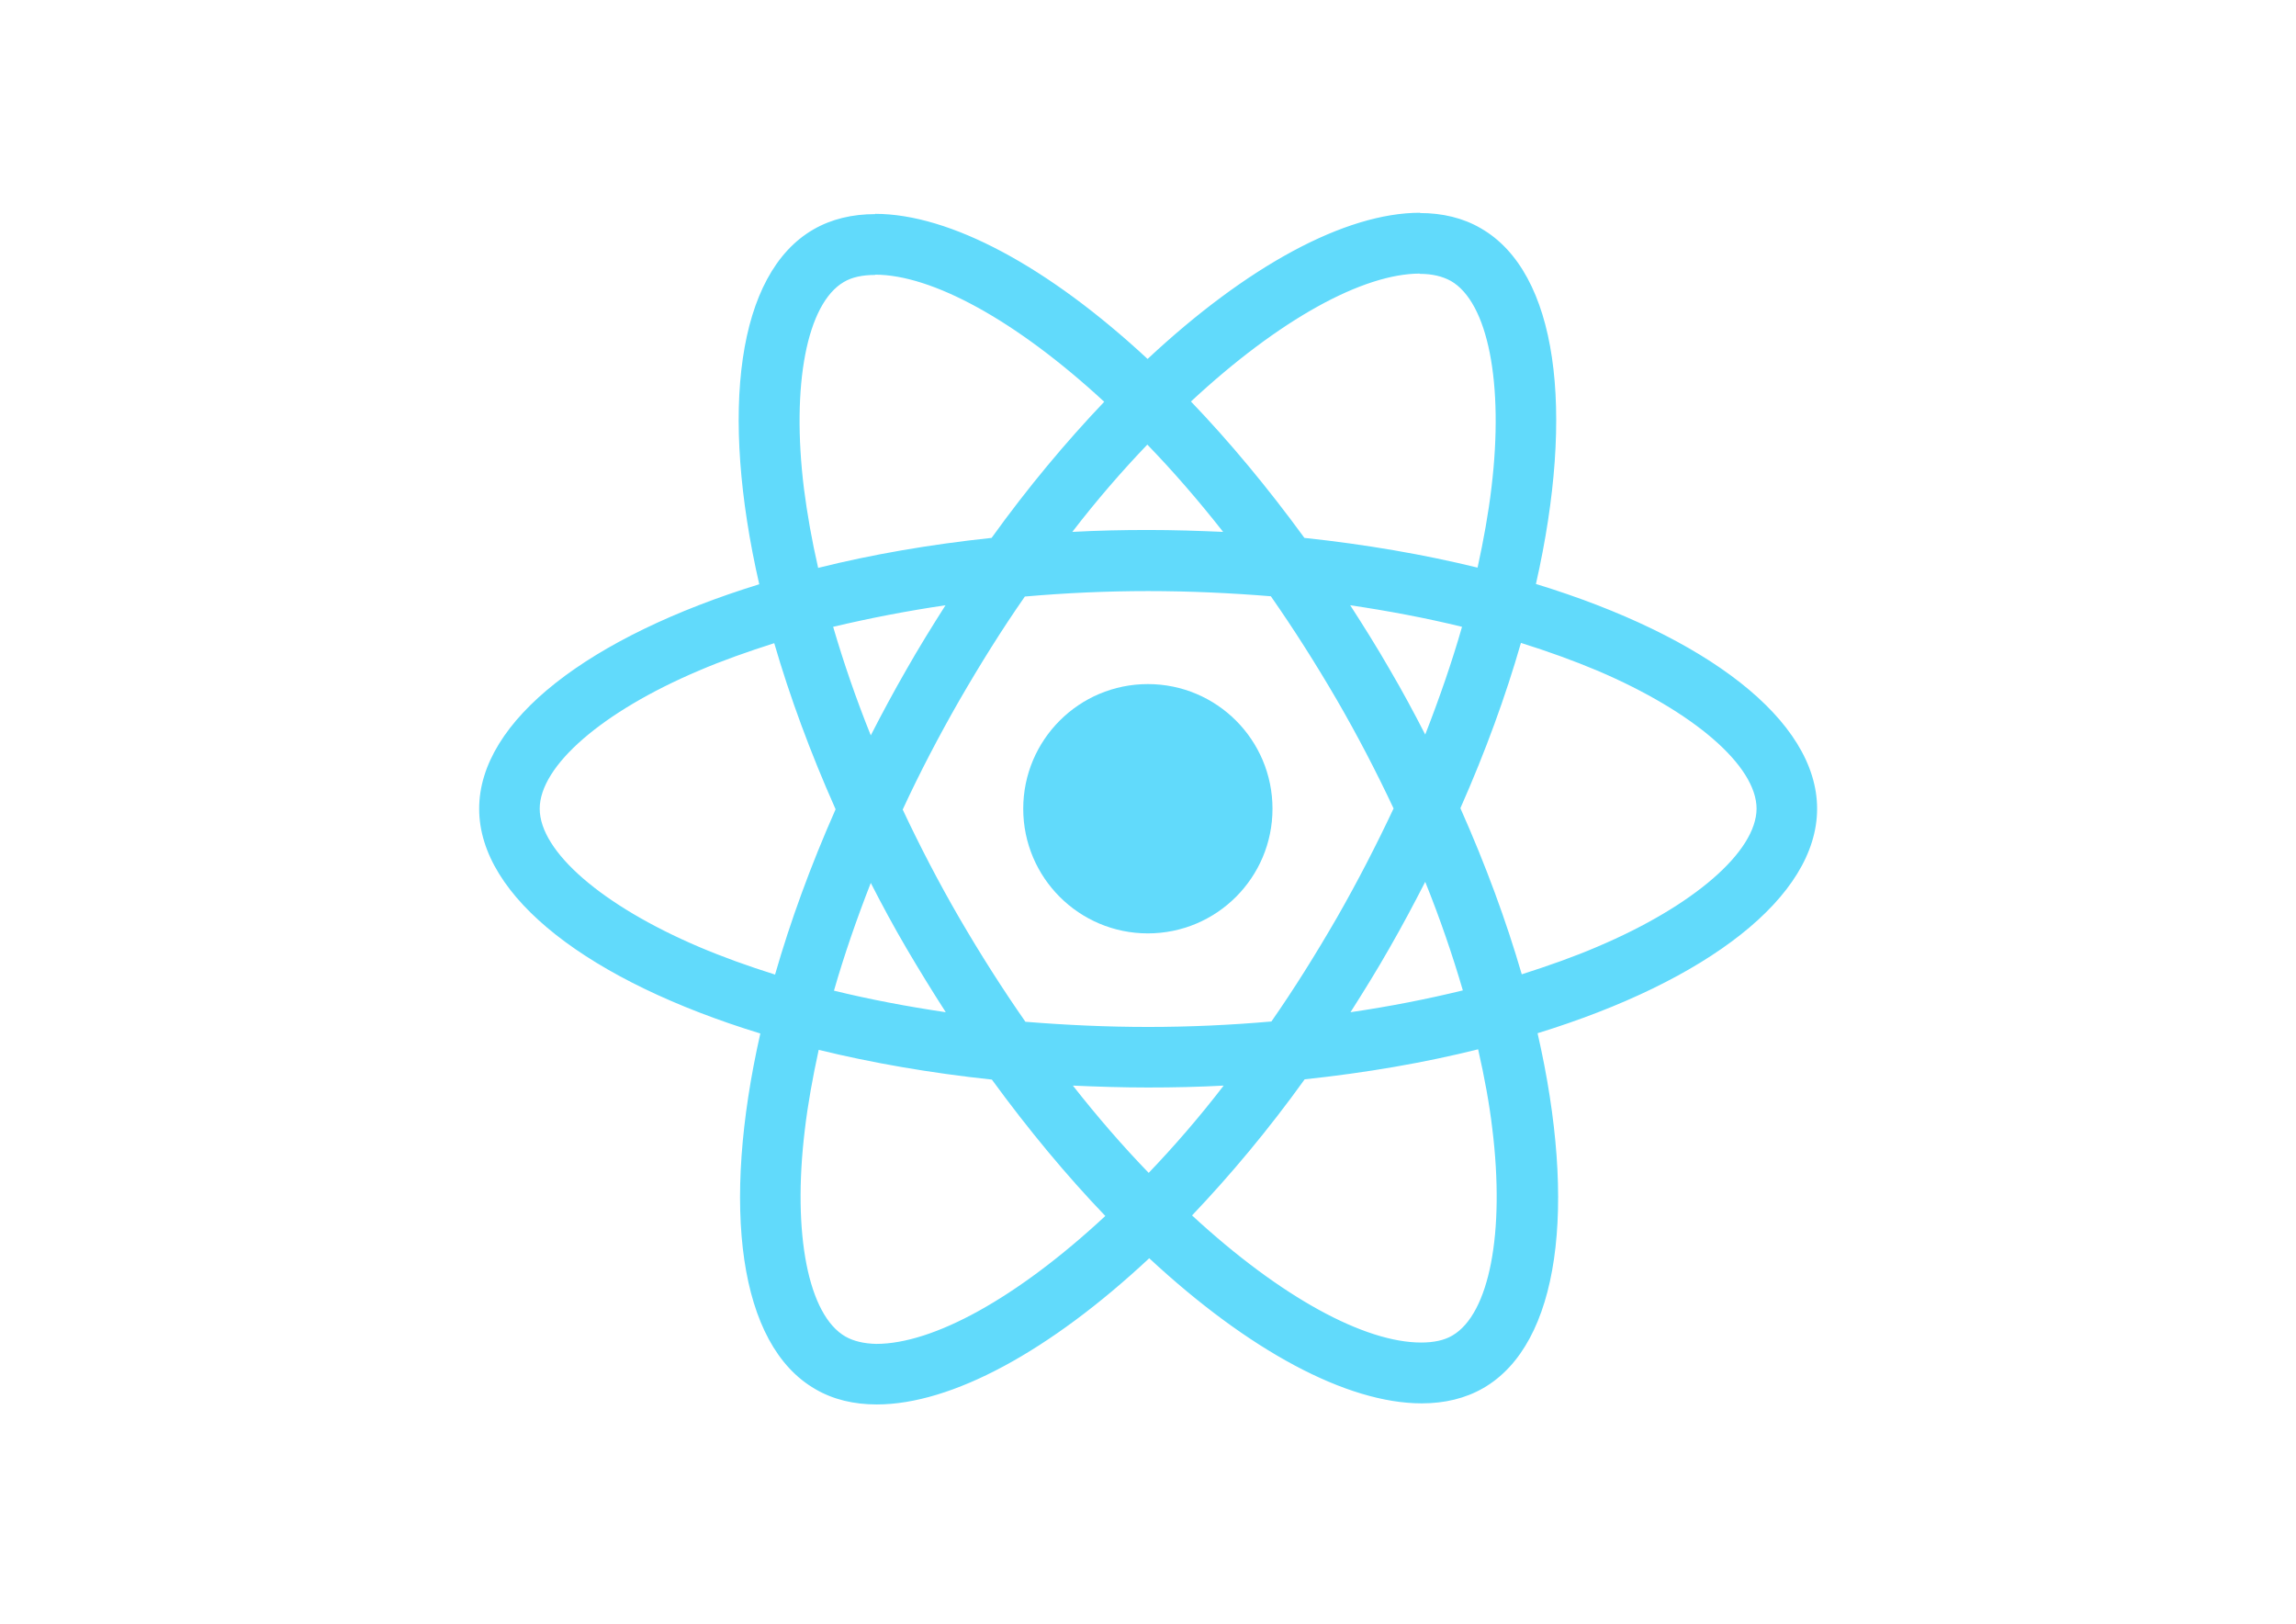
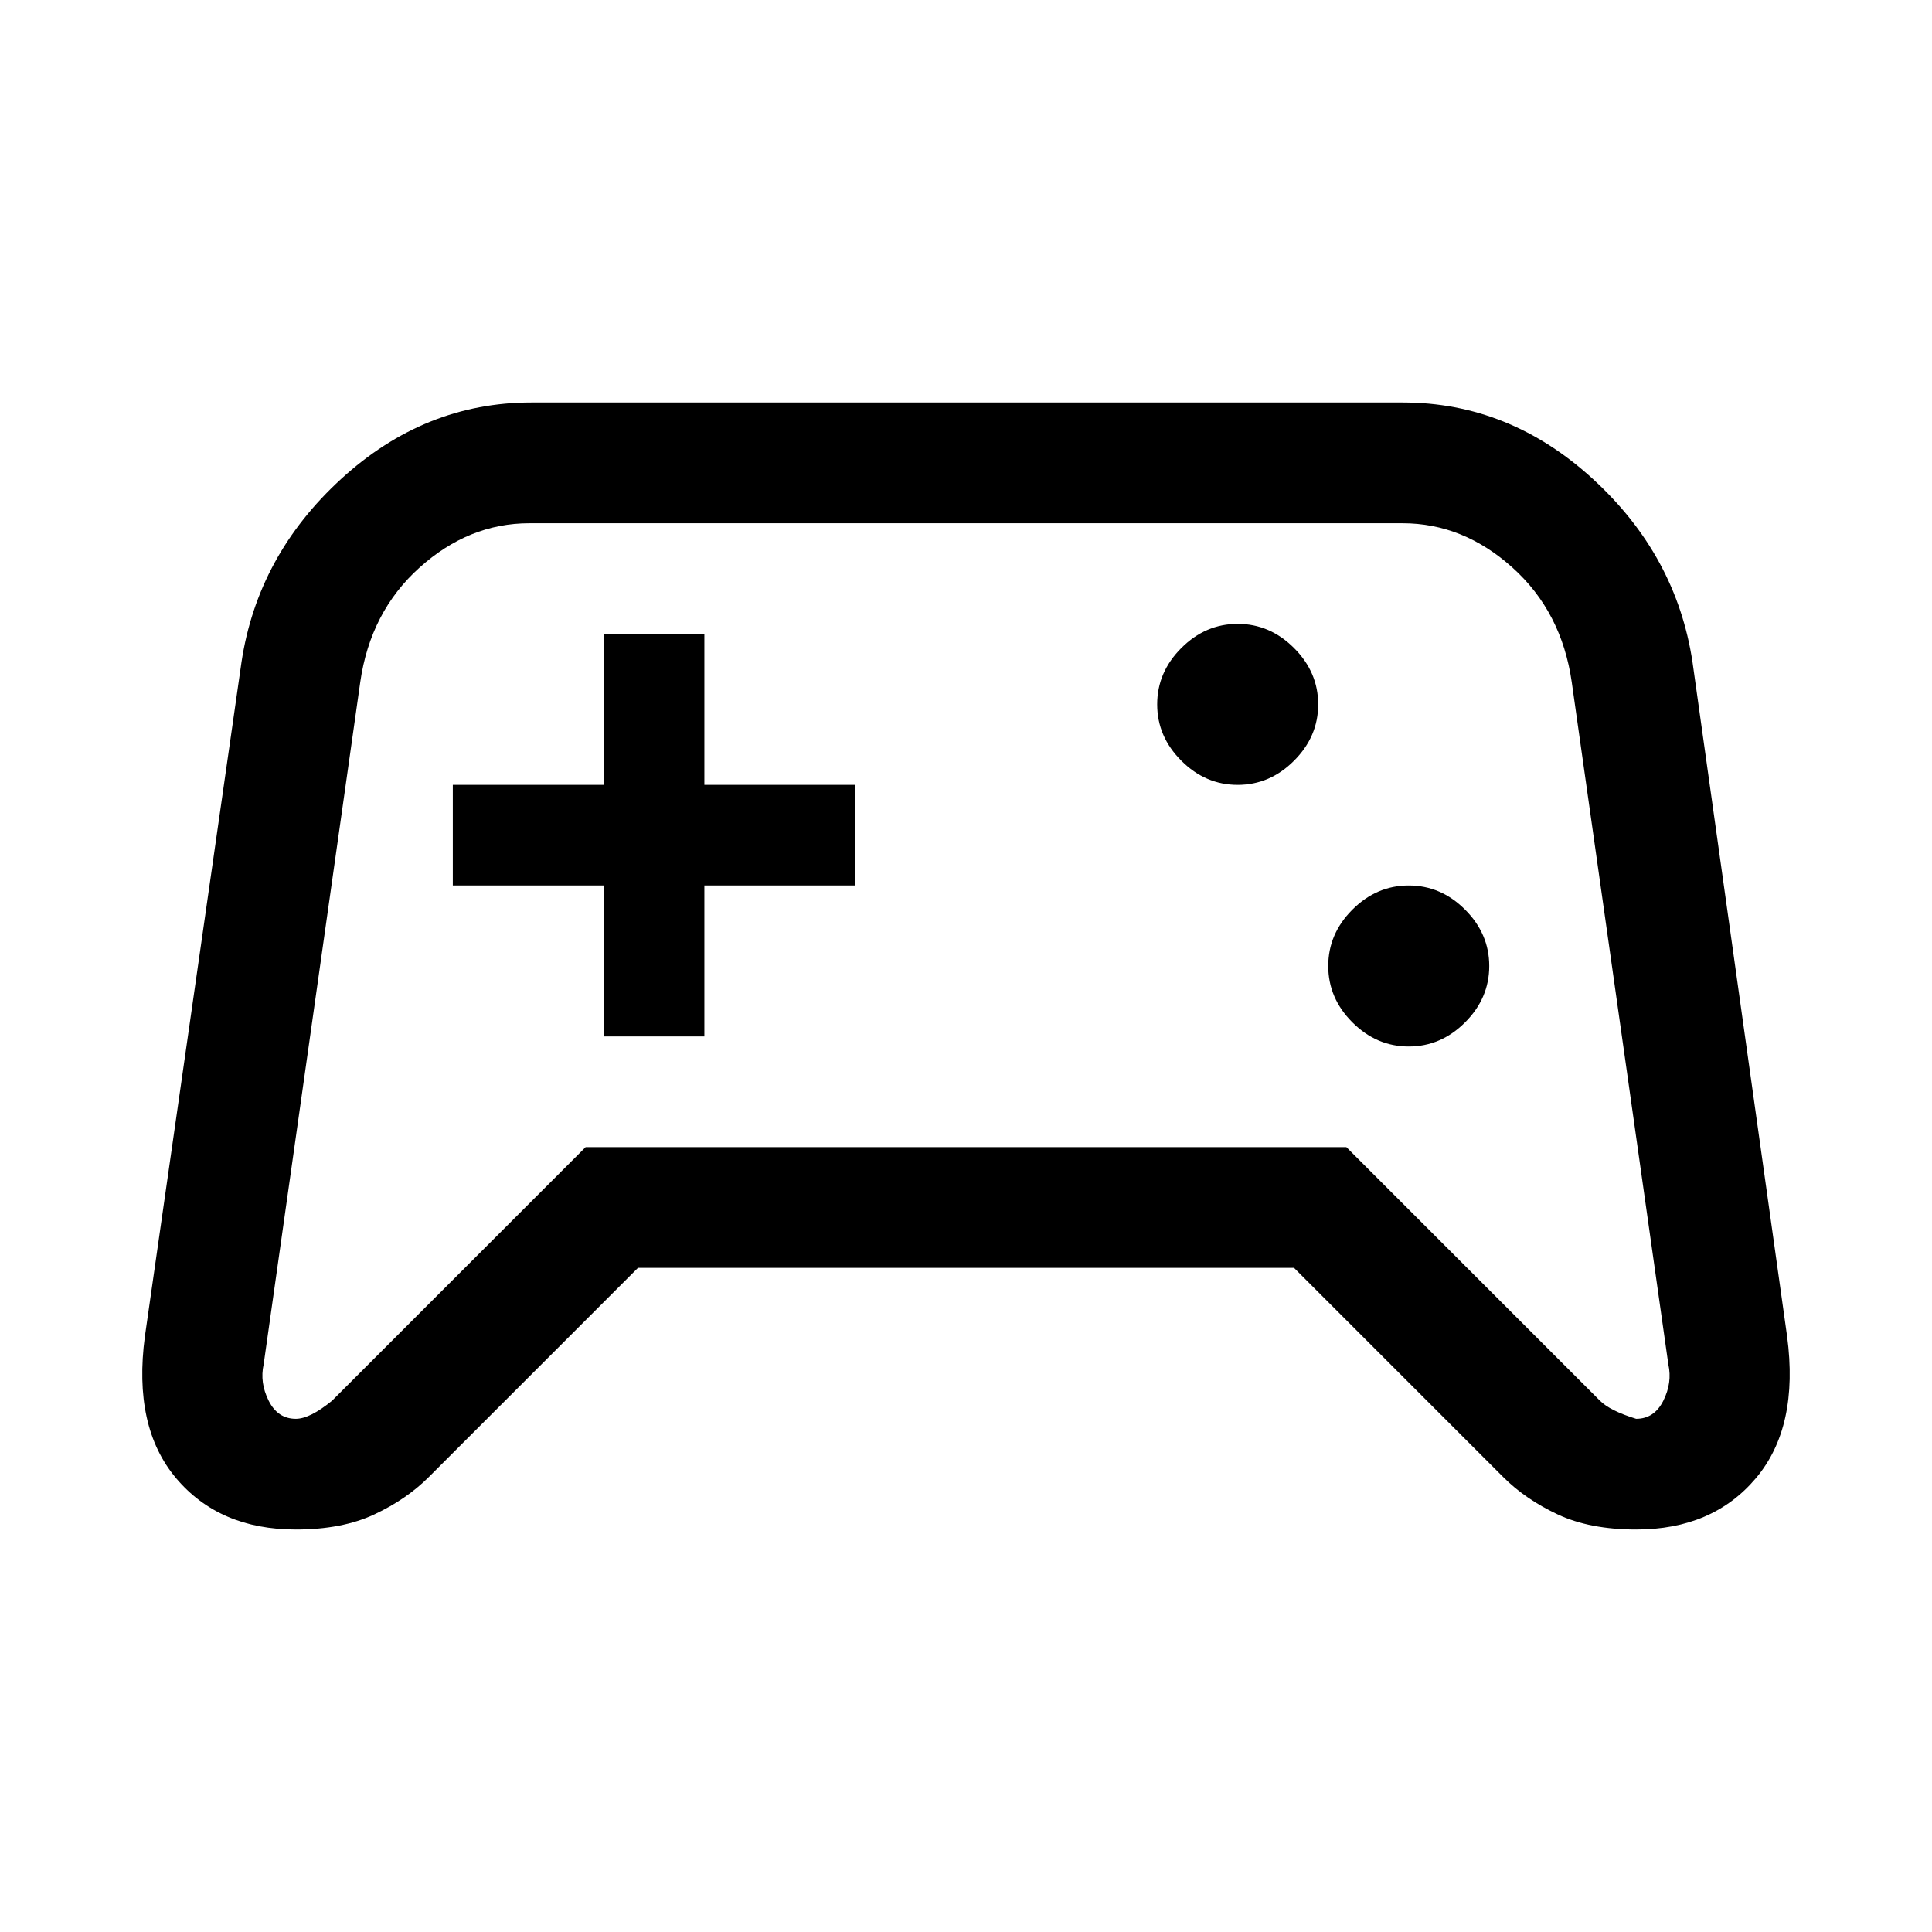
- <svg xmlns="http://www.w3.org/2000/svg" viewBox="0 0 841.9 595.3">
-   <g fill="#61DAFB">
-     <path d="M666.3 296.5c0-32.5-40.7-63.3-103.1-82.4 14.4-63.6 8-114.2-20.2-130.4-6.5-3.8-14.1-5.6-22.4-5.6v22.3c4.6 0 8.3.9 11.4 2.6 13.6 7.8 19.5 37.5 14.9 75.7-1.1 9.4-2.9 19.3-5.1 29.4-19.6-4.8-41-8.5-63.5-10.9-13.5-18.5-27.5-35.3-41.6-50 32.6-30.3 63.2-46.9 84-46.9V78c-27.5 0-63.5 19.6-99.9 53.6-36.4-33.8-72.4-53.2-99.9-53.2v22.3c20.7 0 51.4 16.5 84 46.6-14 14.7-28 31.4-41.3 49.9-22.6 2.4-44 6.1-63.6 11-2.3-10-4-19.7-5.2-29-4.7-38.2 1.1-67.9 14.6-75.8 3-1.8 6.9-2.6 11.5-2.6V78.5c-8.4 0-16 1.8-22.6 5.6-28.1 16.2-34.4 66.7-19.9 130.1-62.2 19.2-102.7 49.9-102.7 82.3 0 32.5 40.7 63.3 103.1 82.4-14.4 63.6-8 114.2 20.2 130.4 6.5 3.8 14.1 5.6 22.5 5.6 27.5 0 63.5-19.6 99.9-53.6 36.4 33.8 72.4 53.2 99.9 53.2 8.4 0 16-1.8 22.6-5.6 28.1-16.2 34.4-66.7 19.9-130.1 62-19.1 102.5-49.9 102.5-82.3zm-130.2-66.7c-3.7 12.9-8.3 26.2-13.5 39.5-4.1-8-8.4-16-13.1-24-4.6-8-9.5-15.8-14.4-23.4 14.2 2.1 27.9 4.7 41 7.9zm-45.8 106.5c-7.8 13.5-15.8 26.3-24.1 38.2-14.9 1.3-30 2-45.2 2-15.1 0-30.2-.7-45-1.9-8.3-11.9-16.4-24.6-24.2-38-7.6-13.1-14.5-26.4-20.8-39.8 6.2-13.4 13.2-26.8 20.7-39.9 7.8-13.5 15.8-26.3 24.1-38.2 14.9-1.3 30-2 45.2-2 15.1 0 30.2.7 45 1.9 8.3 11.9 16.4 24.6 24.2 38 7.6 13.1 14.5 26.4 20.8 39.8-6.3 13.4-13.2 26.8-20.7 39.9zm32.3-13c5.4 13.4 10 26.8 13.8 39.8-13.1 3.2-26.9 5.9-41.2 8 4.9-7.7 9.8-15.6 14.4-23.7 4.6-8 8.9-16.1 13-24.1zM421.2 430c-9.3-9.6-18.6-20.3-27.8-32 9 .4 18.2.7 27.5.7 9.4 0 18.7-.2 27.8-.7-9 11.7-18.3 22.4-27.5 32zm-74.4-58.9c-14.2-2.1-27.9-4.7-41-7.9 3.7-12.9 8.3-26.2 13.5-39.5 4.1 8 8.4 16 13.1 24 4.7 8 9.5 15.8 14.4 23.4zM420.7 163c9.3 9.6 18.6 20.3 27.8 32-9-.4-18.2-.7-27.5-.7-9.4 0-18.7.2-27.8.7 9-11.7 18.3-22.4 27.5-32zm-74 58.9c-4.9 7.7-9.8 15.6-14.4 23.7-4.6 8-8.9 16-13 24-5.4-13.4-10-26.8-13.8-39.8 13.1-3.1 26.9-5.8 41.2-7.9zm-90.5 125.2c-35.4-15.1-58.3-34.9-58.3-50.6 0-15.7 22.9-35.6 58.3-50.6 8.6-3.7 18-7 27.7-10.1 5.7 19.6 13.2 40 22.5 60.9-9.2 20.8-16.6 41.1-22.2 60.6-9.9-3.1-19.3-6.5-28-10.2zM310 490c-13.6-7.8-19.5-37.5-14.9-75.7 1.1-9.4 2.9-19.3 5.1-29.4 19.6 4.8 41 8.5 63.5 10.9 13.5 18.5 27.5 35.3 41.6 50-32.6 30.3-63.2 46.9-84 46.9-4.5-.1-8.3-1-11.3-2.7zm237.2-76.2c4.7 38.2-1.1 67.9-14.6 75.8-3 1.8-6.9 2.6-11.5 2.6-20.7 0-51.4-16.5-84-46.6 14-14.7 28-31.4 41.3-49.9 22.6-2.4 44-6.1 63.6-11 2.3 10.1 4.1 19.8 5.2 29.1zm38.5-66.7c-8.6 3.7-18 7-27.7 10.1-5.7-19.6-13.2-40-22.5-60.9 9.2-20.8 16.6-41.1 22.2-60.6 9.9 3.1 19.3 6.5 28.1 10.2 35.4 15.1 58.3 34.9 58.3 50.6-.1 15.7-23 35.6-58.4 50.6zM320.8 78.4z" />
-     <circle cx="420.9" cy="296.5" r="45.7" />
-     <path d="M520.5 78.1z" />
-   </g>
+ <svg xmlns="http://www.w3.org/2000/svg" fill="#000" height="48" width="48">
+   <path d="M7.35 38q-1.9 0-2.975-1.275Q3.3 35.45 3.6 33.2L6 16.45q.4-2.65 2.475-4.55T13.2 10h21.65q2.65 0 4.725 1.9 2.075 1.9 2.475 4.55L44.4 33.2q.3 2.25-.775 3.525T40.65 38q-1.15 0-1.95-.375t-1.35-.925l-5.2-5.2h-16.3l-5.2 5.2q-.55.55-1.35.925T7.35 38Zm.9-3.2 6.3-6.3h18.9l6.3 6.3q.25.25.9.45.45 0 .675-.45.225-.45.125-.9l-2.4-16.95q-.25-1.75-1.475-2.85T34.85 13h-21.7q-1.5 0-2.725 1.1T8.95 16.95L6.55 33.9q-.1.45.125.9t.675.45q.35 0 .9-.45ZM35 26q.8 0 1.4-.6.6-.6.6-1.4 0-.8-.6-1.4-.6-.6-1.4-.6-.8 0-1.4.6-.6.6-.6 1.4 0 .8.6 1.4.6.6 1.4.6Zm-4.25-6.5q.8 0 1.4-.6.6-.6.6-1.4 0-.8-.6-1.4-.6-.6-1.4-.6-.8 0-1.4.6-.6.6-.6 1.4 0 .8.6 1.4.6.6 1.4.6ZM15 25.75h2.5V22h3.75v-2.5H17.5v-3.75H15v3.75h-3.75V22H15Zm9-1.65Z" />
</svg>
